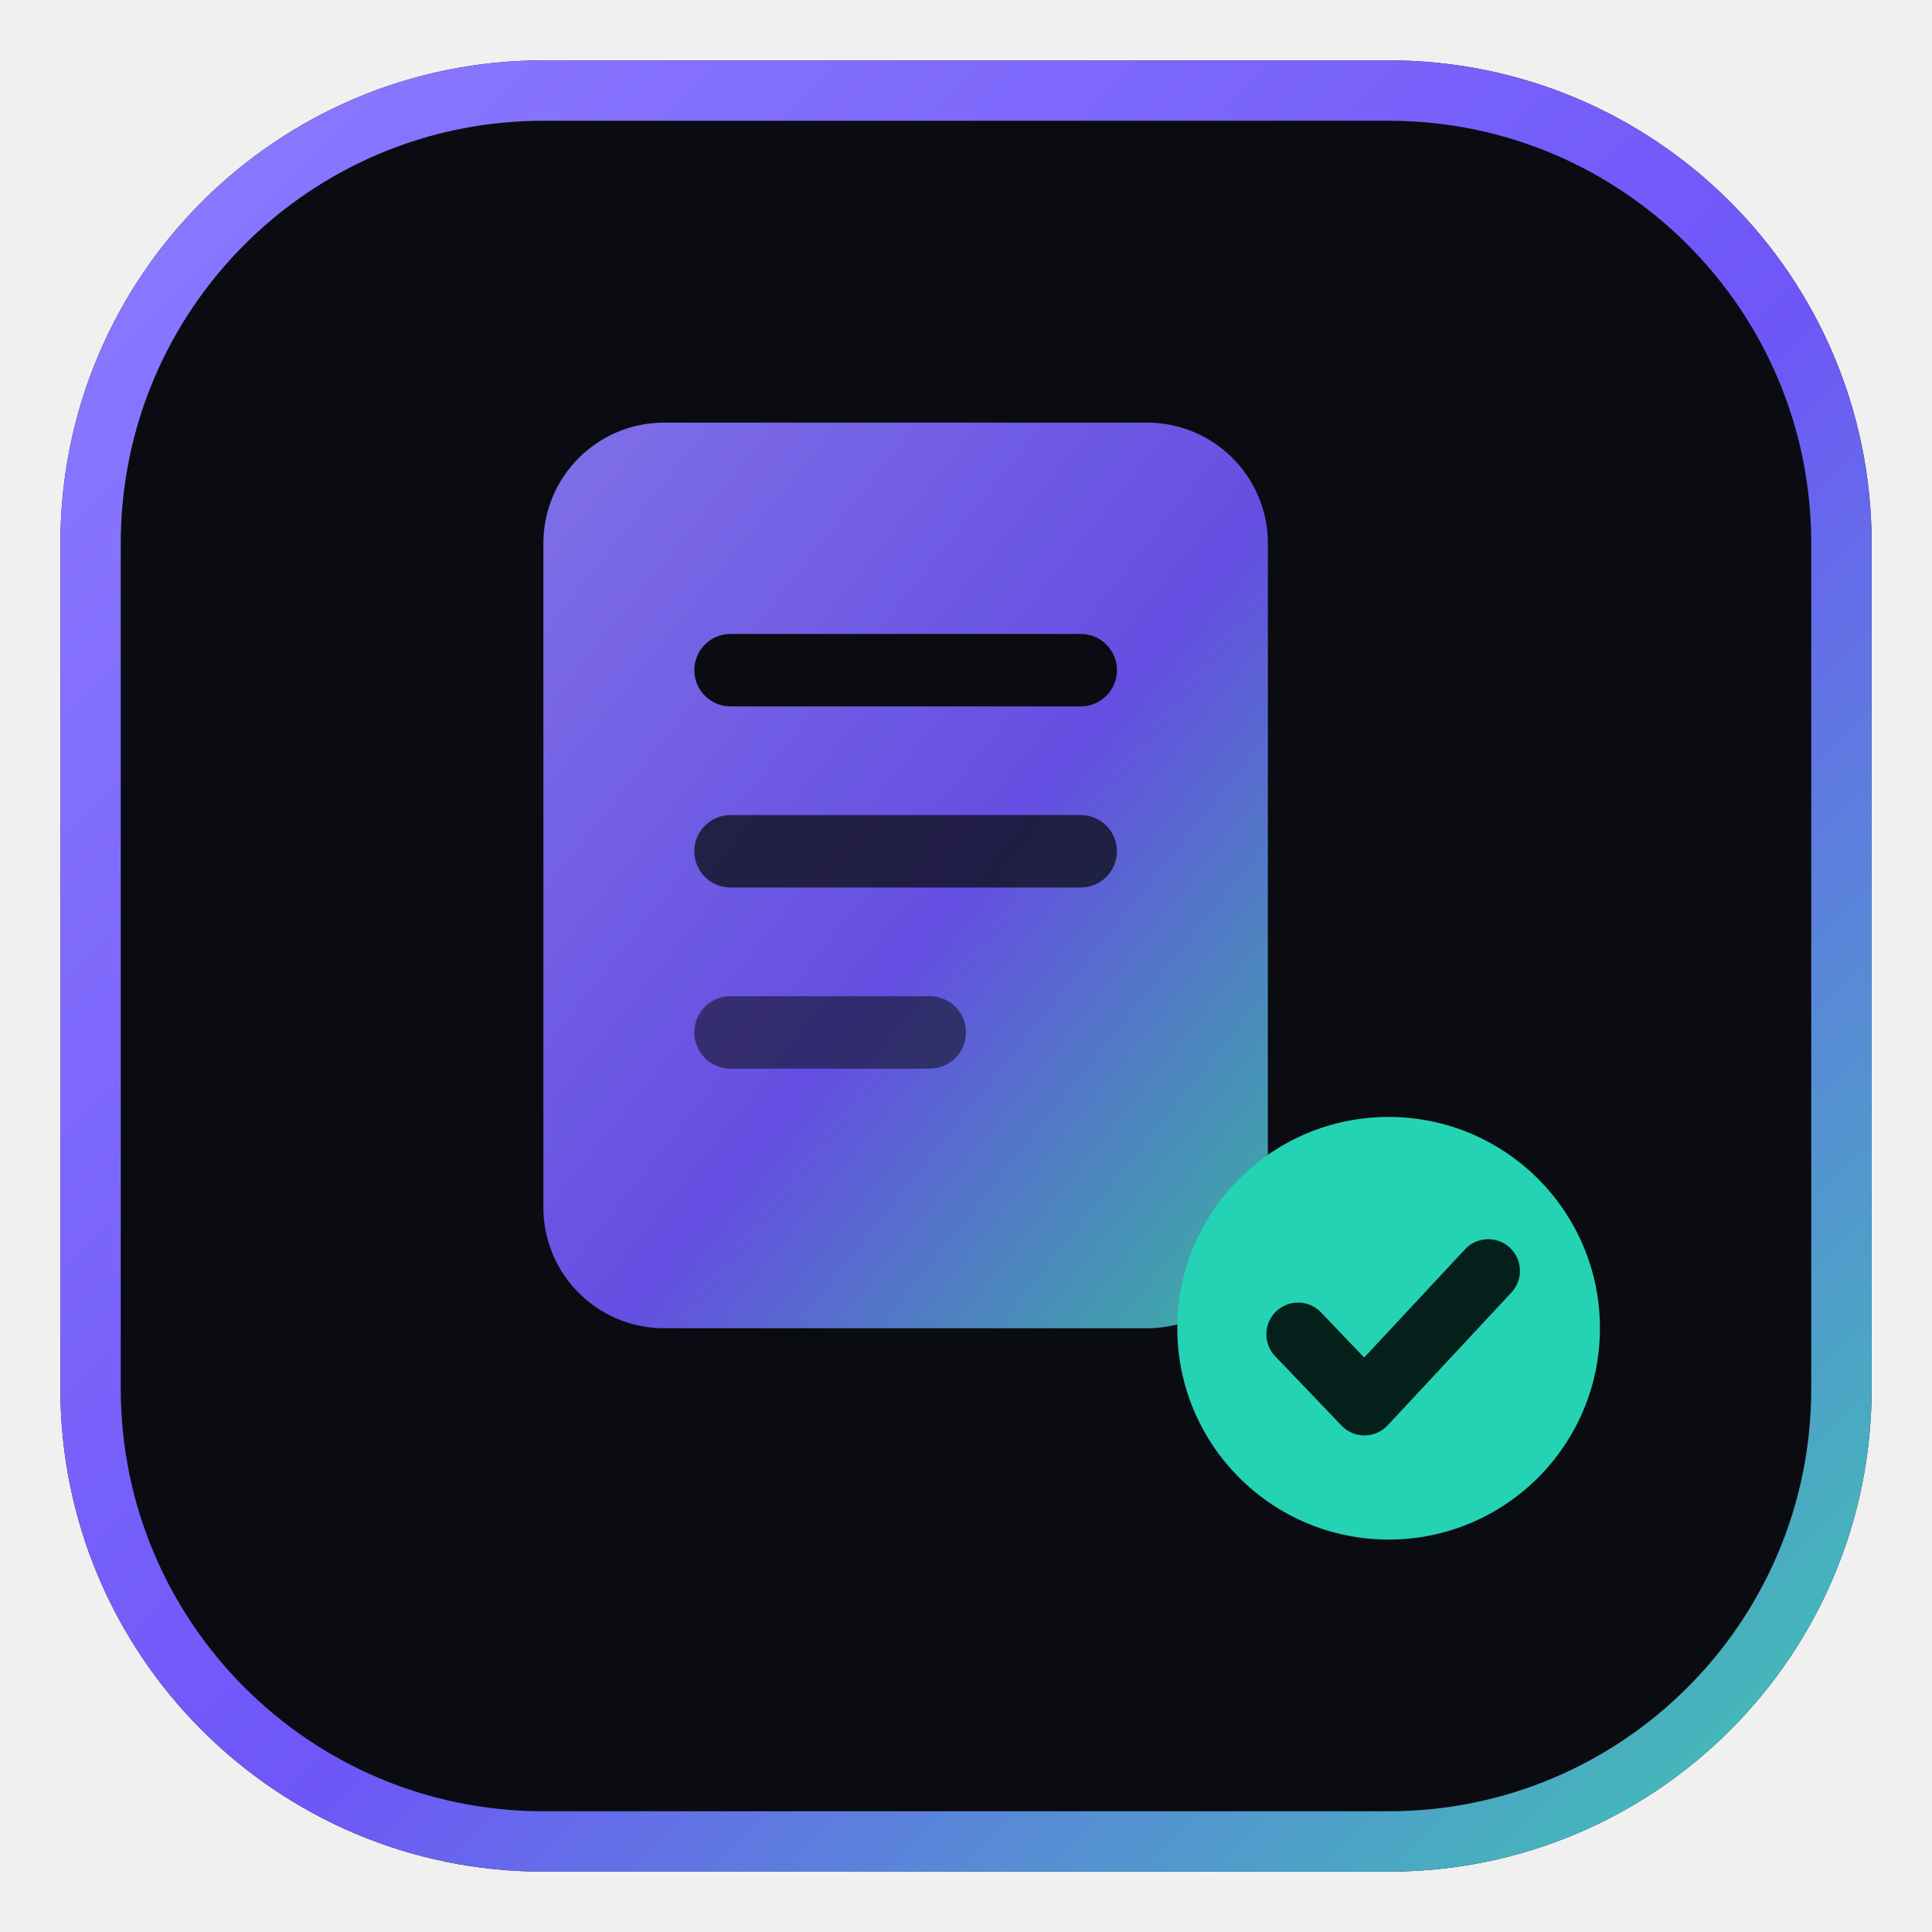
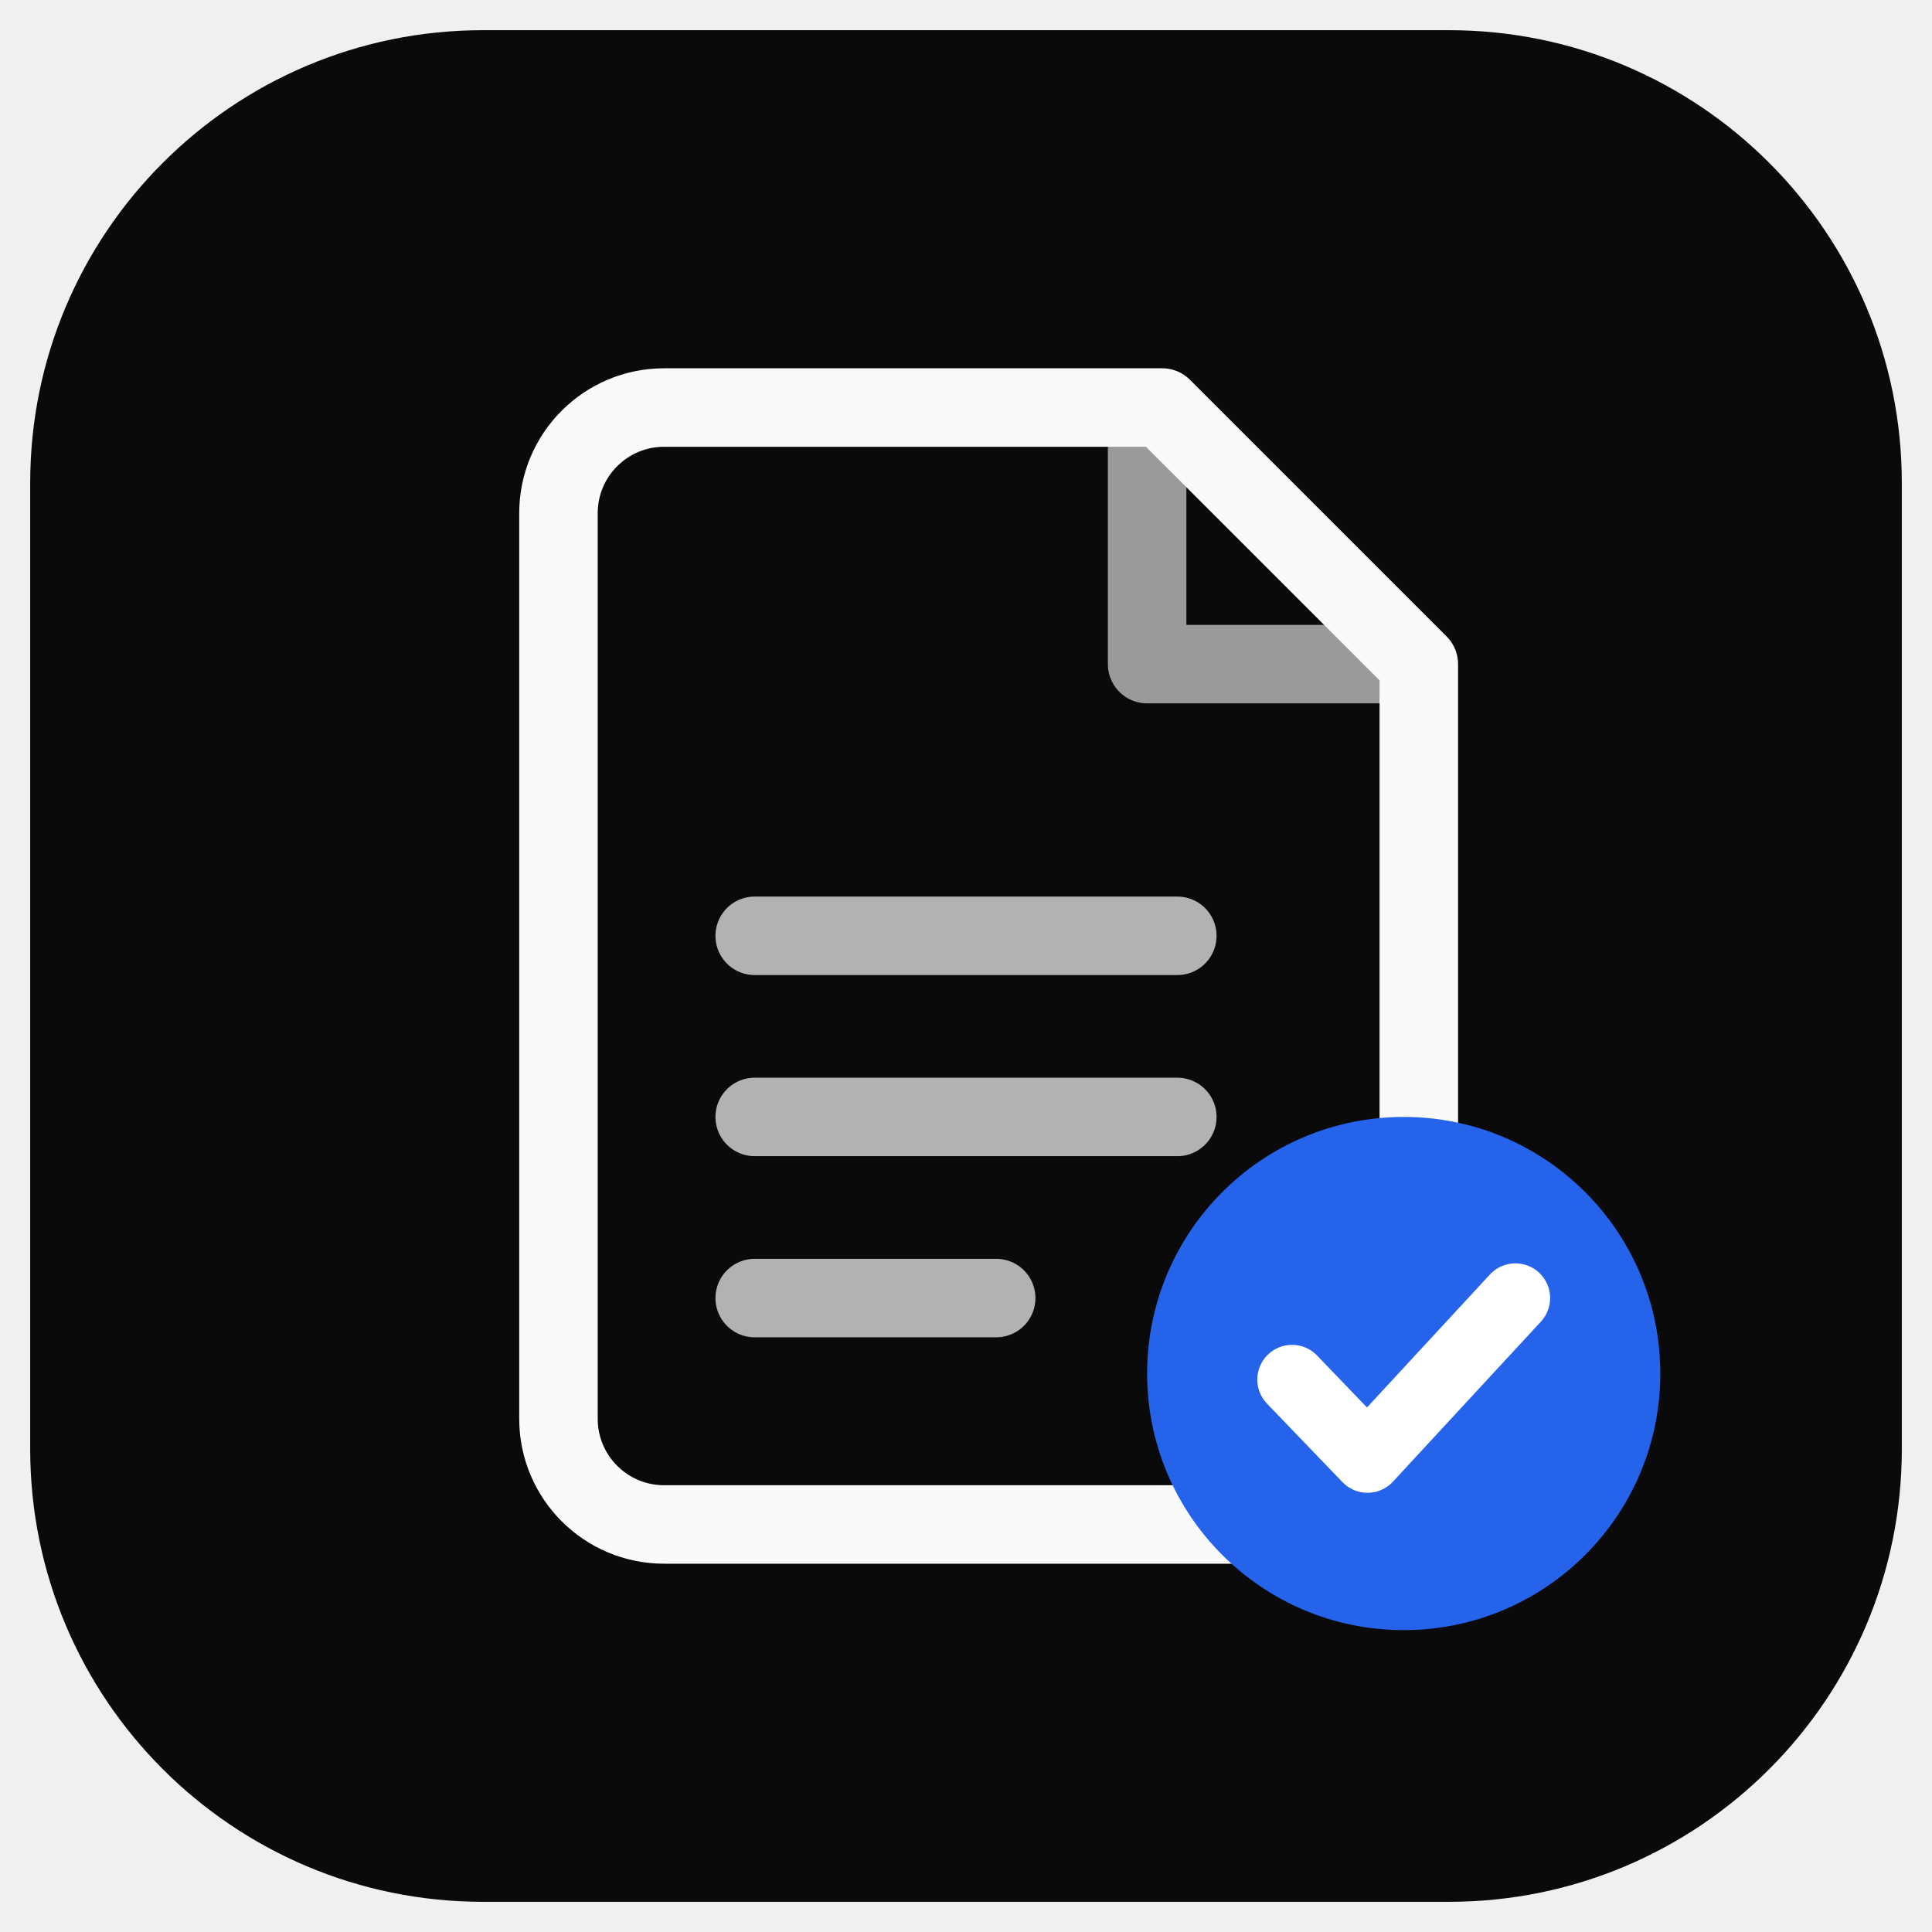
<svg xmlns="http://www.w3.org/2000/svg" viewBox="0 0 64 64" width="64" height="64">
-   <defs>
-     <linearGradient id="g" x1="0" y1="0" x2="1" y2="1">
-       <stop offset="0" stop-color="#8D7BFF" />
-       <stop offset="0.55" stop-color="#6E56F8" />
-       <stop offset="1" stop-color="#3EC6B0" />
-     </linearGradient>
-   </defs>
-   <rect x="2" y="2" width="60" height="60" rx="16" fill="#0A0C11" />
-   <rect x="3" y="3" width="58" height="58" rx="15" fill="none" stroke="url(#g)" stroke-width="2" />
-   <rect x="18" y="14" width="24" height="30" rx="4" fill="url(#g)" opacity="0.9" />
-   <rect x="23" y="21" width="14" height="2.4" rx="1.2" fill="#0A0C11" />
-   <rect x="23" y="27" width="14" height="2.4" rx="1.2" fill="#0A0C11" opacity="0.75" />
-   <rect x="23" y="33" width="9" height="2.4" rx="1.2" fill="#0A0C11" opacity="0.55" />
-   <path d="M12 46h40" stroke="url(#g)" stroke-width="2.6" stroke-linecap="round" opacity="0.85" />
-   <circle cx="46" cy="44" r="7" fill="#24D3B4" />
-   <path d="M43 44.2l2.2 2.3 4.1-4.4" stroke="#05201B" stroke-width="2.1" fill="none" stroke-linecap="round" stroke-linejoin="round" />
+   <rect x="1" y="1" width="62" height="62" rx="15" fill="#0A0A0B" />
+   <path d="M22 13.5h16.5L47 22v25a3.5 3.5 0 0 1-3.5 3.5H22a3.5 3.5 0 0 1-3.5-3.5V17A3.5 3.5 0 0 1 22 13.5Z" fill="none" stroke="#FAFAFA" stroke-width="2.6" stroke-linejoin="round" />
+   <path d="M38 13.5V22h8.5" fill="none" stroke="#FAFAFA" stroke-width="2.6" stroke-linejoin="round" opacity="0.6" />
+   <path d="M25 31h14M25 37h14M25 43h8" stroke="#FAFAFA" stroke-width="2.6" stroke-linecap="round" opacity="0.7" />
+   <circle cx="46.5" cy="45.5" r="8.5" fill="#2563EB" />
+   <path d="M42.8 45.7l2.5 2.6 4.9-5.3" stroke="#FFFFFF" stroke-width="2.3" fill="none" stroke-linecap="round" stroke-linejoin="round" />
</svg>
